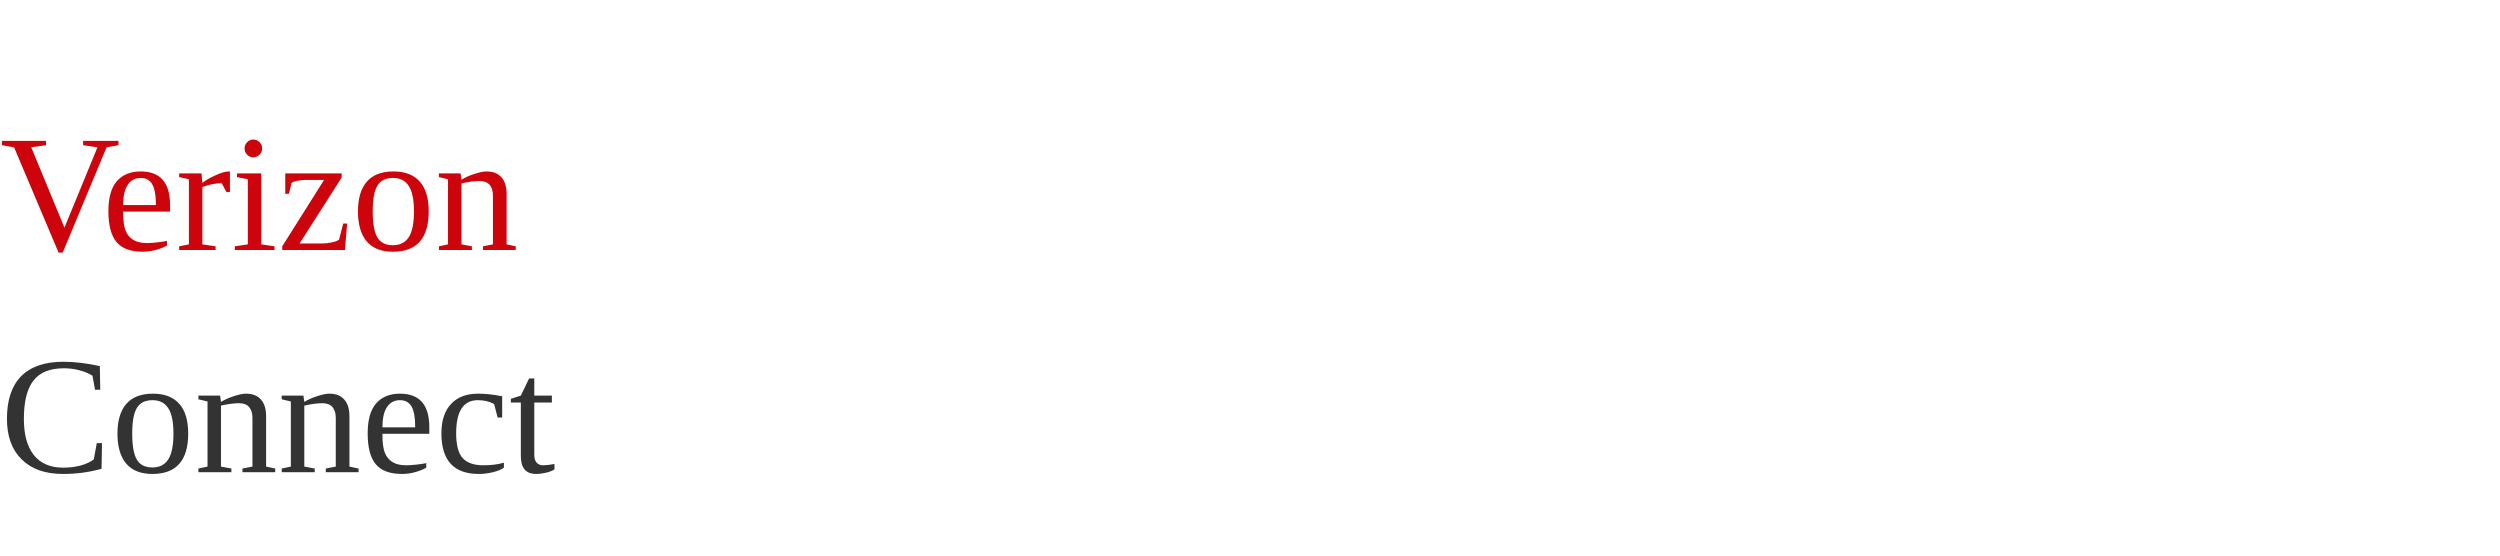
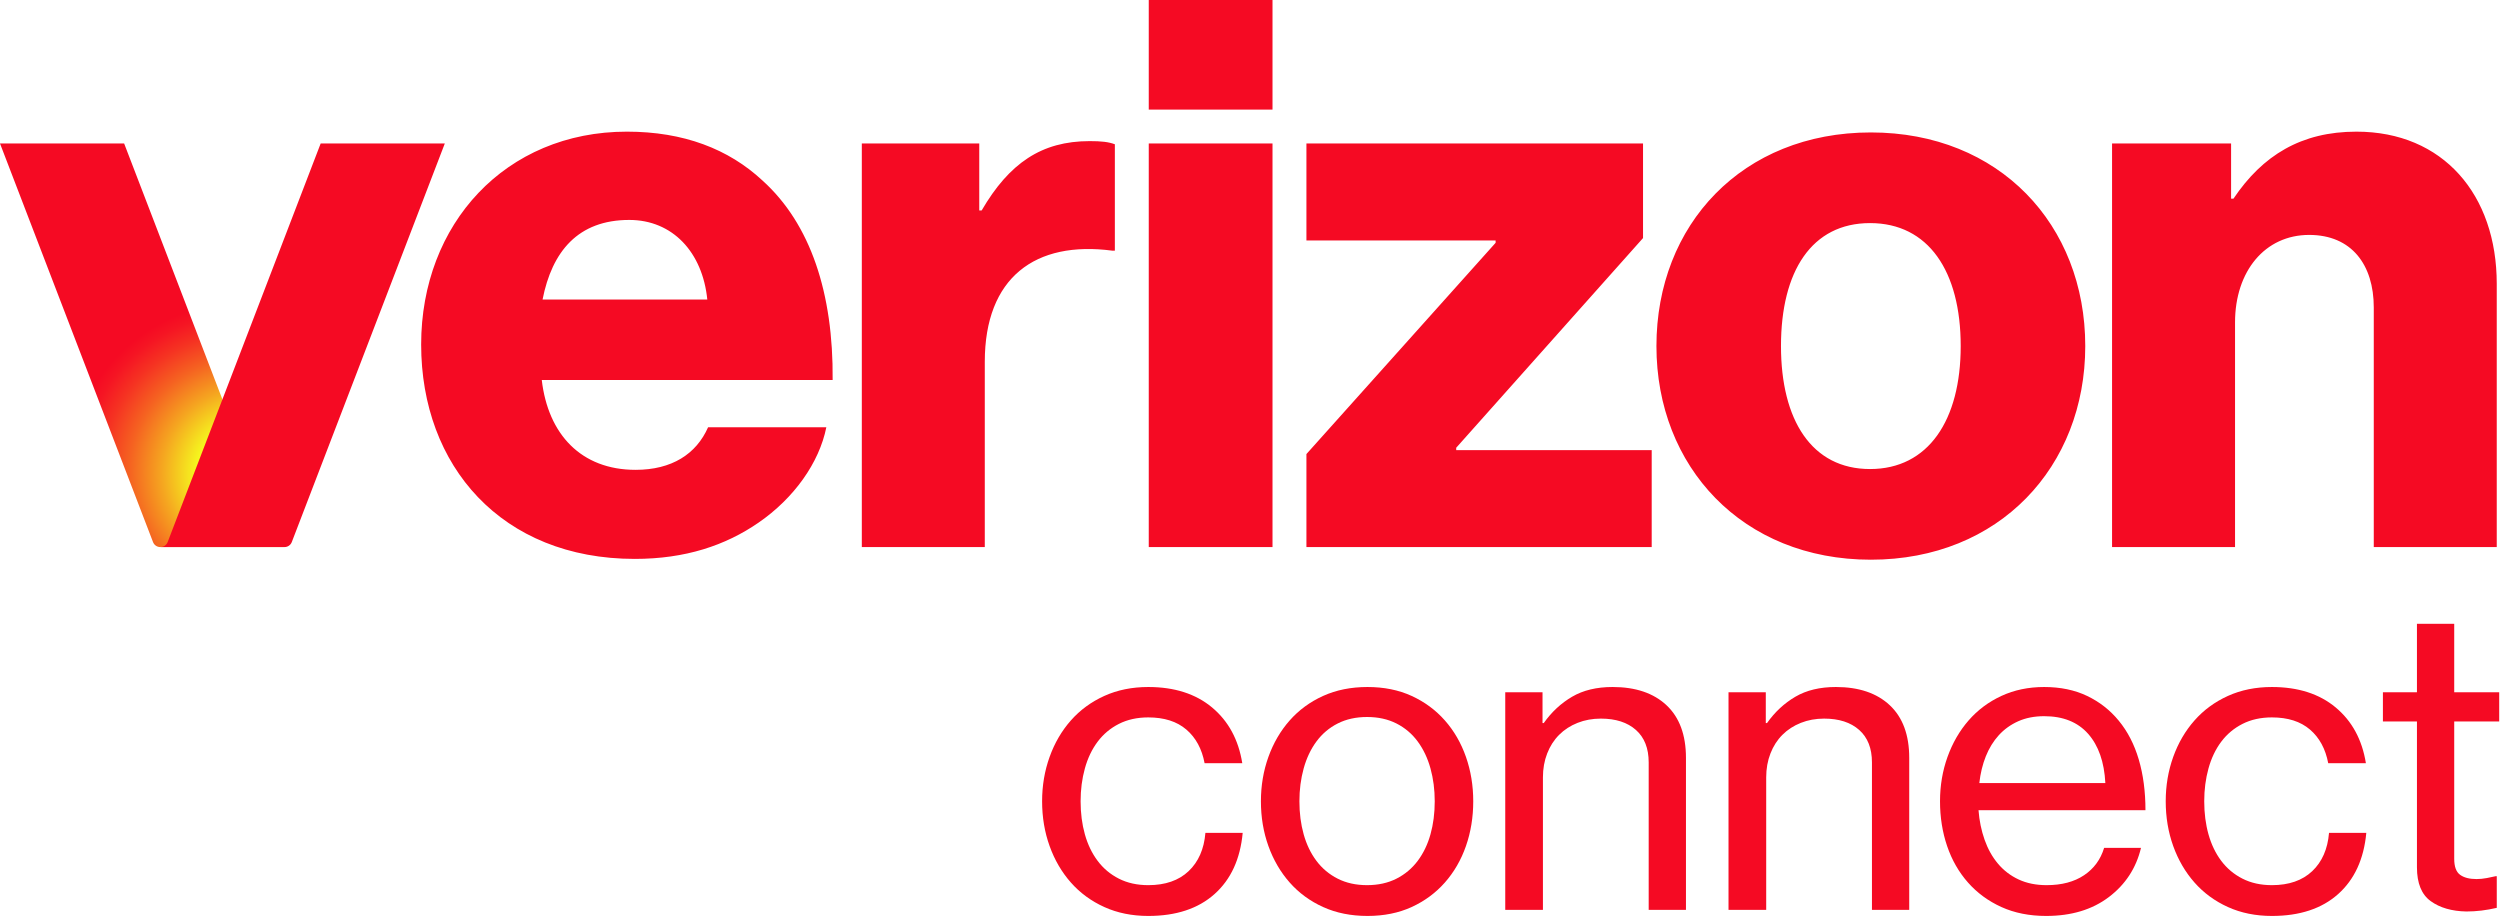
- <svg xmlns="http://www.w3.org/2000/svg" viewBox="0 0 180 40" fill="none" role="img" aria-label="Verizon Connect">
-   <text x="0" y="18" fontFamily="system-ui, -apple-system, sans-serif" fontSize="14" fontWeight="700" fill="#CD040B">Verizon</text>
-   <text x="0" y="34" fontFamily="system-ui, -apple-system, sans-serif" fontSize="14" fontWeight="600" fill="#333333">Connect</text>
+ <svg xmlns="http://www.w3.org/2000/svg" width="603" height="221" viewBox="0 0 603 221" fill="none">
+   <path d="M509.43 131.956H539.091V77.769C539.091 65.409 546.316 56.662 556.963 56.662C567.23 56.662 572.554 63.889 572.554 74.157V131.957H602.215V68.454C602.215 46.966 589.287 31.755 568.371 31.755C555.063 31.755 545.745 37.46 538.71 47.917H538.139V34.608H509.429V131.956H509.43ZM451.248 31.945C420.255 31.945 399.532 54.191 399.532 83.472C399.532 112.564 420.256 135 451.248 135C482.24 135 502.964 112.564 502.964 83.472C502.964 54.19 482.24 31.945 451.248 31.945ZM451.058 113.133C436.986 113.133 429.573 101.346 429.573 83.472C429.573 65.409 436.986 53.81 451.058 53.81C465.127 53.81 472.923 65.408 472.923 83.472C472.923 101.346 465.127 113.133 451.058 113.133ZM315.11 131.956H398.39V108.571H351.237V107.998L396.299 57.422V34.608H315.11V57.993H360.743V58.564L315.11 109.52V131.956ZM277.079 131.956H306.93V34.608H277.079V131.956ZM207.869 131.956H237.53V87.276C237.53 66.93 249.699 57.993 268.332 60.466H268.903V34.798C267.381 34.227 265.671 34.037 262.819 34.037C251.221 34.037 243.425 39.36 236.769 50.768H236.198V34.608H207.869V131.956ZM153.301 113.325C140.181 113.325 132.196 104.766 130.674 91.65H200.834C201.024 70.732 195.509 54 183.911 43.543C175.737 35.938 164.897 31.754 151.208 31.754C121.929 31.754 101.583 54 101.583 83.091C101.583 112.371 120.977 134.807 153.11 134.807C165.279 134.807 174.975 131.575 182.961 126.06C191.518 120.169 197.601 111.61 199.311 103.055H170.792C167.941 109.52 162.046 113.325 153.301 113.325ZM151.779 53.049C162.236 53.049 169.461 60.847 170.602 72.254H130.864C133.147 60.654 139.42 53.049 151.779 53.049ZM277.079 0H306.93V26.43H277.079V0Z" fill="#F50A23" />
+   <path d="M66.851 130.745L29.943 34.608H0L36.908 130.745C37.188 131.478 37.891 131.958 38.673 131.958H68.616C67.834 131.958 67.131 131.478 66.851 130.745Z" fill="url(#paint0_radial_1_152)" />
+   <path d="M40.437 130.745L77.345 34.608H107.288L70.38 130.745C70.1 131.478 69.397 131.958 68.615 131.958H38.672C39.455 131.958 40.158 131.478 40.437 130.745Z" fill="#F50A23" />
+   <path d="M266.357 218.776C263.196 217.344 260.508 215.372 258.295 212.864C256.079 210.356 254.368 207.423 253.165 204.067C251.957 200.713 251.357 197.113 251.357 193.267C251.357 189.49 251.957 185.923 253.165 182.565C254.368 179.211 256.079 176.279 258.295 173.771C260.509 171.263 263.196 169.291 266.357 167.857C269.518 166.425 273.053 165.707 276.962 165.707C283.282 165.707 288.412 167.354 292.355 170.642C296.298 173.934 298.722 178.412 299.636 184.082H290.547C289.897 180.629 288.431 177.925 286.149 175.97C283.869 174.014 280.806 173.038 276.963 173.038C274.291 173.038 271.93 173.561 269.877 174.602C267.824 175.644 266.115 177.079 264.747 178.903C263.379 180.727 262.352 182.878 261.668 185.354C260.984 187.831 260.642 190.468 260.642 193.269C260.642 196.138 260.984 198.791 261.668 201.234C262.352 203.679 263.379 205.814 264.747 207.635C266.116 209.461 267.824 210.896 269.877 211.936C271.93 212.978 274.291 213.5 276.963 213.5C281.069 213.5 284.309 212.376 286.689 210.128C289.066 207.88 290.417 204.803 290.745 200.892H299.736C299.149 207.214 296.883 212.131 292.943 215.65C289 219.169 283.673 220.927 276.963 220.927C273.053 220.926 269.518 220.208 266.357 218.776Z" fill="#F50A23" />
+   <path d="M319.135 218.776C315.974 217.344 313.286 215.372 311.073 212.864C308.857 210.356 307.146 207.423 305.941 204.067C304.735 200.713 304.133 197.113 304.133 193.267C304.133 189.49 304.736 185.923 305.941 182.565C307.147 179.211 308.857 176.279 311.073 173.771C313.287 171.263 315.974 169.291 319.135 167.857C322.294 166.425 325.863 165.707 329.837 165.707C333.809 165.707 337.362 166.425 340.489 167.857C343.616 169.291 346.288 171.263 348.504 173.771C350.718 176.279 352.413 179.212 353.587 182.565C354.759 185.923 355.345 189.49 355.345 193.267C355.345 197.112 354.758 200.713 353.587 204.067C352.413 207.423 350.718 210.355 348.504 212.864C346.288 215.372 343.616 217.344 340.489 218.776C337.362 220.208 333.809 220.926 329.837 220.926C325.862 220.926 322.293 220.208 319.135 218.776ZM336.825 211.935C338.876 210.895 340.587 209.461 341.955 207.634C343.324 205.812 344.35 203.678 345.034 201.233C345.718 198.79 346.058 196.137 346.058 193.268C346.058 190.467 345.718 187.83 345.034 185.353C344.35 182.876 343.323 180.71 341.955 178.852C340.586 176.996 338.876 175.546 336.825 174.504C334.772 173.462 332.409 172.94 329.739 172.94C327.065 172.94 324.704 173.461 322.653 174.504C320.6 175.546 318.889 176.997 317.521 178.852C316.152 180.71 315.128 182.876 314.444 185.353C313.76 187.83 313.418 190.467 313.418 193.268C313.418 196.137 313.76 198.79 314.444 201.233C315.128 203.678 316.153 205.813 317.521 207.634C318.89 209.46 320.6 210.895 322.653 211.935C324.704 212.977 327.065 213.499 329.739 213.499C332.409 213.498 334.772 212.977 336.825 211.935Z" fill="#F50A23" />
+   <path d="M372.351 174.405C374.239 171.733 376.518 169.617 379.192 168.051C381.861 166.487 385.12 165.706 388.965 165.706C394.501 165.706 398.836 167.172 401.963 170.104C405.09 173.036 406.654 177.274 406.654 182.809V219.459H397.663V183.885C397.663 180.497 396.639 177.889 394.586 176.065C392.533 174.241 389.714 173.328 386.132 173.328C384.111 173.328 382.239 173.67 380.512 174.354C378.785 175.038 377.301 176.001 376.066 177.239C374.826 178.476 373.866 179.974 373.181 181.735C372.497 183.493 372.155 185.417 372.155 187.5V219.46H363.066V166.977H372.057V174.405H372.351Z" fill="#F50A23" />
+   <path d="M426.203 174.405C428.091 171.733 430.37 169.617 433.044 168.051C435.713 166.487 438.972 165.706 442.817 165.706C448.353 165.706 452.688 167.172 455.815 170.104C458.942 173.036 460.506 177.274 460.506 182.809V219.459H451.515V183.885C451.515 180.497 450.491 177.889 448.438 176.065C446.385 174.241 443.566 173.328 439.984 173.328C437.963 173.328 436.091 173.67 434.364 174.354C432.637 175.038 431.153 176.001 429.918 177.239C428.678 178.476 427.718 179.974 427.033 181.735C426.349 183.493 426.007 185.417 426.007 187.5V219.46H416.918V166.977H425.909V174.405H426.203Z" fill="#F50A23" />
+   <path d="M482.742 218.776C479.581 217.344 476.893 215.372 474.677 212.864C472.463 210.356 470.784 207.423 469.644 204.067C468.504 200.713 467.933 197.113 467.933 193.267C467.933 189.49 468.536 185.923 469.741 182.565C470.947 179.211 472.639 176.279 474.824 173.771C477.006 171.263 479.646 169.291 482.741 167.857C485.834 166.425 489.272 165.707 493.051 165.707C496.96 165.707 500.413 166.425 503.411 167.857C506.407 169.291 508.947 171.279 511.034 173.819C513.184 176.427 514.798 179.554 515.872 183.202C516.946 186.85 517.485 190.922 517.485 195.418H477.218C477.413 197.958 477.902 200.337 478.684 202.554C479.466 204.768 480.54 206.692 481.909 208.319C483.278 209.948 484.939 211.219 486.894 212.13C488.847 213.043 491.095 213.499 493.638 213.499C497.286 213.499 500.298 212.701 502.677 211.106C505.056 209.508 506.667 207.31 507.515 204.507H516.409C515.237 209.395 512.647 213.353 508.639 216.383C504.633 219.413 499.6 220.926 493.541 220.926C489.499 220.926 485.9 220.208 482.742 218.776ZM486.798 173.966C484.972 174.782 483.408 175.906 482.105 177.338C480.802 178.772 479.76 180.465 478.978 182.421C478.196 184.374 477.675 186.525 477.414 188.87H507.81C507.547 183.787 506.163 179.831 503.656 176.996C501.145 174.161 497.61 172.745 493.051 172.745C490.707 172.744 488.62 173.152 486.798 173.966Z" fill="#F50A23" />
+   <path d="M537.375 218.776C534.214 217.344 531.526 215.372 529.313 212.864C527.097 210.356 525.386 207.423 524.18 204.067C522.974 200.713 522.372 197.113 522.372 193.267C522.372 189.49 522.975 185.923 524.18 182.565C525.386 179.211 527.096 176.279 529.313 173.771C531.527 171.263 534.214 169.291 537.375 167.857C540.534 166.425 544.069 165.707 547.98 165.707C554.298 165.707 559.43 167.354 563.373 170.642C567.314 173.934 569.74 178.412 570.654 184.082H561.565C560.912 180.629 559.446 177.925 557.167 175.97C554.885 174.014 551.824 173.038 547.981 173.038C545.307 173.038 542.946 173.561 540.895 174.602C538.842 175.644 537.131 177.079 535.762 178.903C534.393 180.727 533.369 182.878 532.685 185.354C532.001 187.831 531.659 190.468 531.659 193.269C531.659 196.138 532.001 198.791 532.685 201.234C533.369 203.679 534.394 205.814 535.762 207.635C537.131 209.461 538.842 210.896 540.895 211.936C542.946 212.978 545.307 213.5 547.981 213.5C552.085 213.5 555.325 212.376 557.704 210.128C560.081 207.88 561.434 204.803 561.76 200.892H570.751C570.164 207.214 567.9 212.131 563.96 215.65C560.015 219.169 554.69 220.927 547.98 220.927C544.068 220.926 540.534 220.208 537.375 218.776Z" fill="#F50A23" />
+   <path d="M582.967 166.977V150.46H591.958V166.977H602.808V174.013H591.958V207.146C591.958 209.036 592.432 210.323 593.377 211.005C594.32 211.689 595.638 212.031 597.336 212.031C598.118 212.031 598.947 211.952 599.826 211.786C600.707 211.625 601.405 211.478 601.929 211.346H602.221V218.971C599.744 219.556 597.302 219.85 594.891 219.85C591.374 219.784 588.505 218.955 586.292 217.357C584.076 215.762 582.968 213.04 582.968 209.197V174.011H574.758V166.975H582.967V166.977Z" fill="#F50A23" />
+   <defs>
+     <radialGradient id="paint0_radial_1_152" cx="0" cy="0" r="1" gradientUnits="userSpaceOnUse" gradientTransform="translate(62.461 115.24) rotate(-70.1479) scale(51.6536 55.8801)">
+       <stop stop-color="#F5FF1E" />
+       <stop offset="0.257" stop-color="#F5FF1E" />
+       <stop offset="0.266" stop-color="#F5FA1E" />
+       <stop offset="0.423" stop-color="#F5A620" />
+       <stop offset="0.562" stop-color="#F56321" />
+       <stop offset="0.678" stop-color="#F53322" />
+       <stop offset="0.766" stop-color="#F51523" />
+       <stop offset="0.816" stop-color="#F50A23" />
+     </radialGradient>
+   </defs>
</svg>
